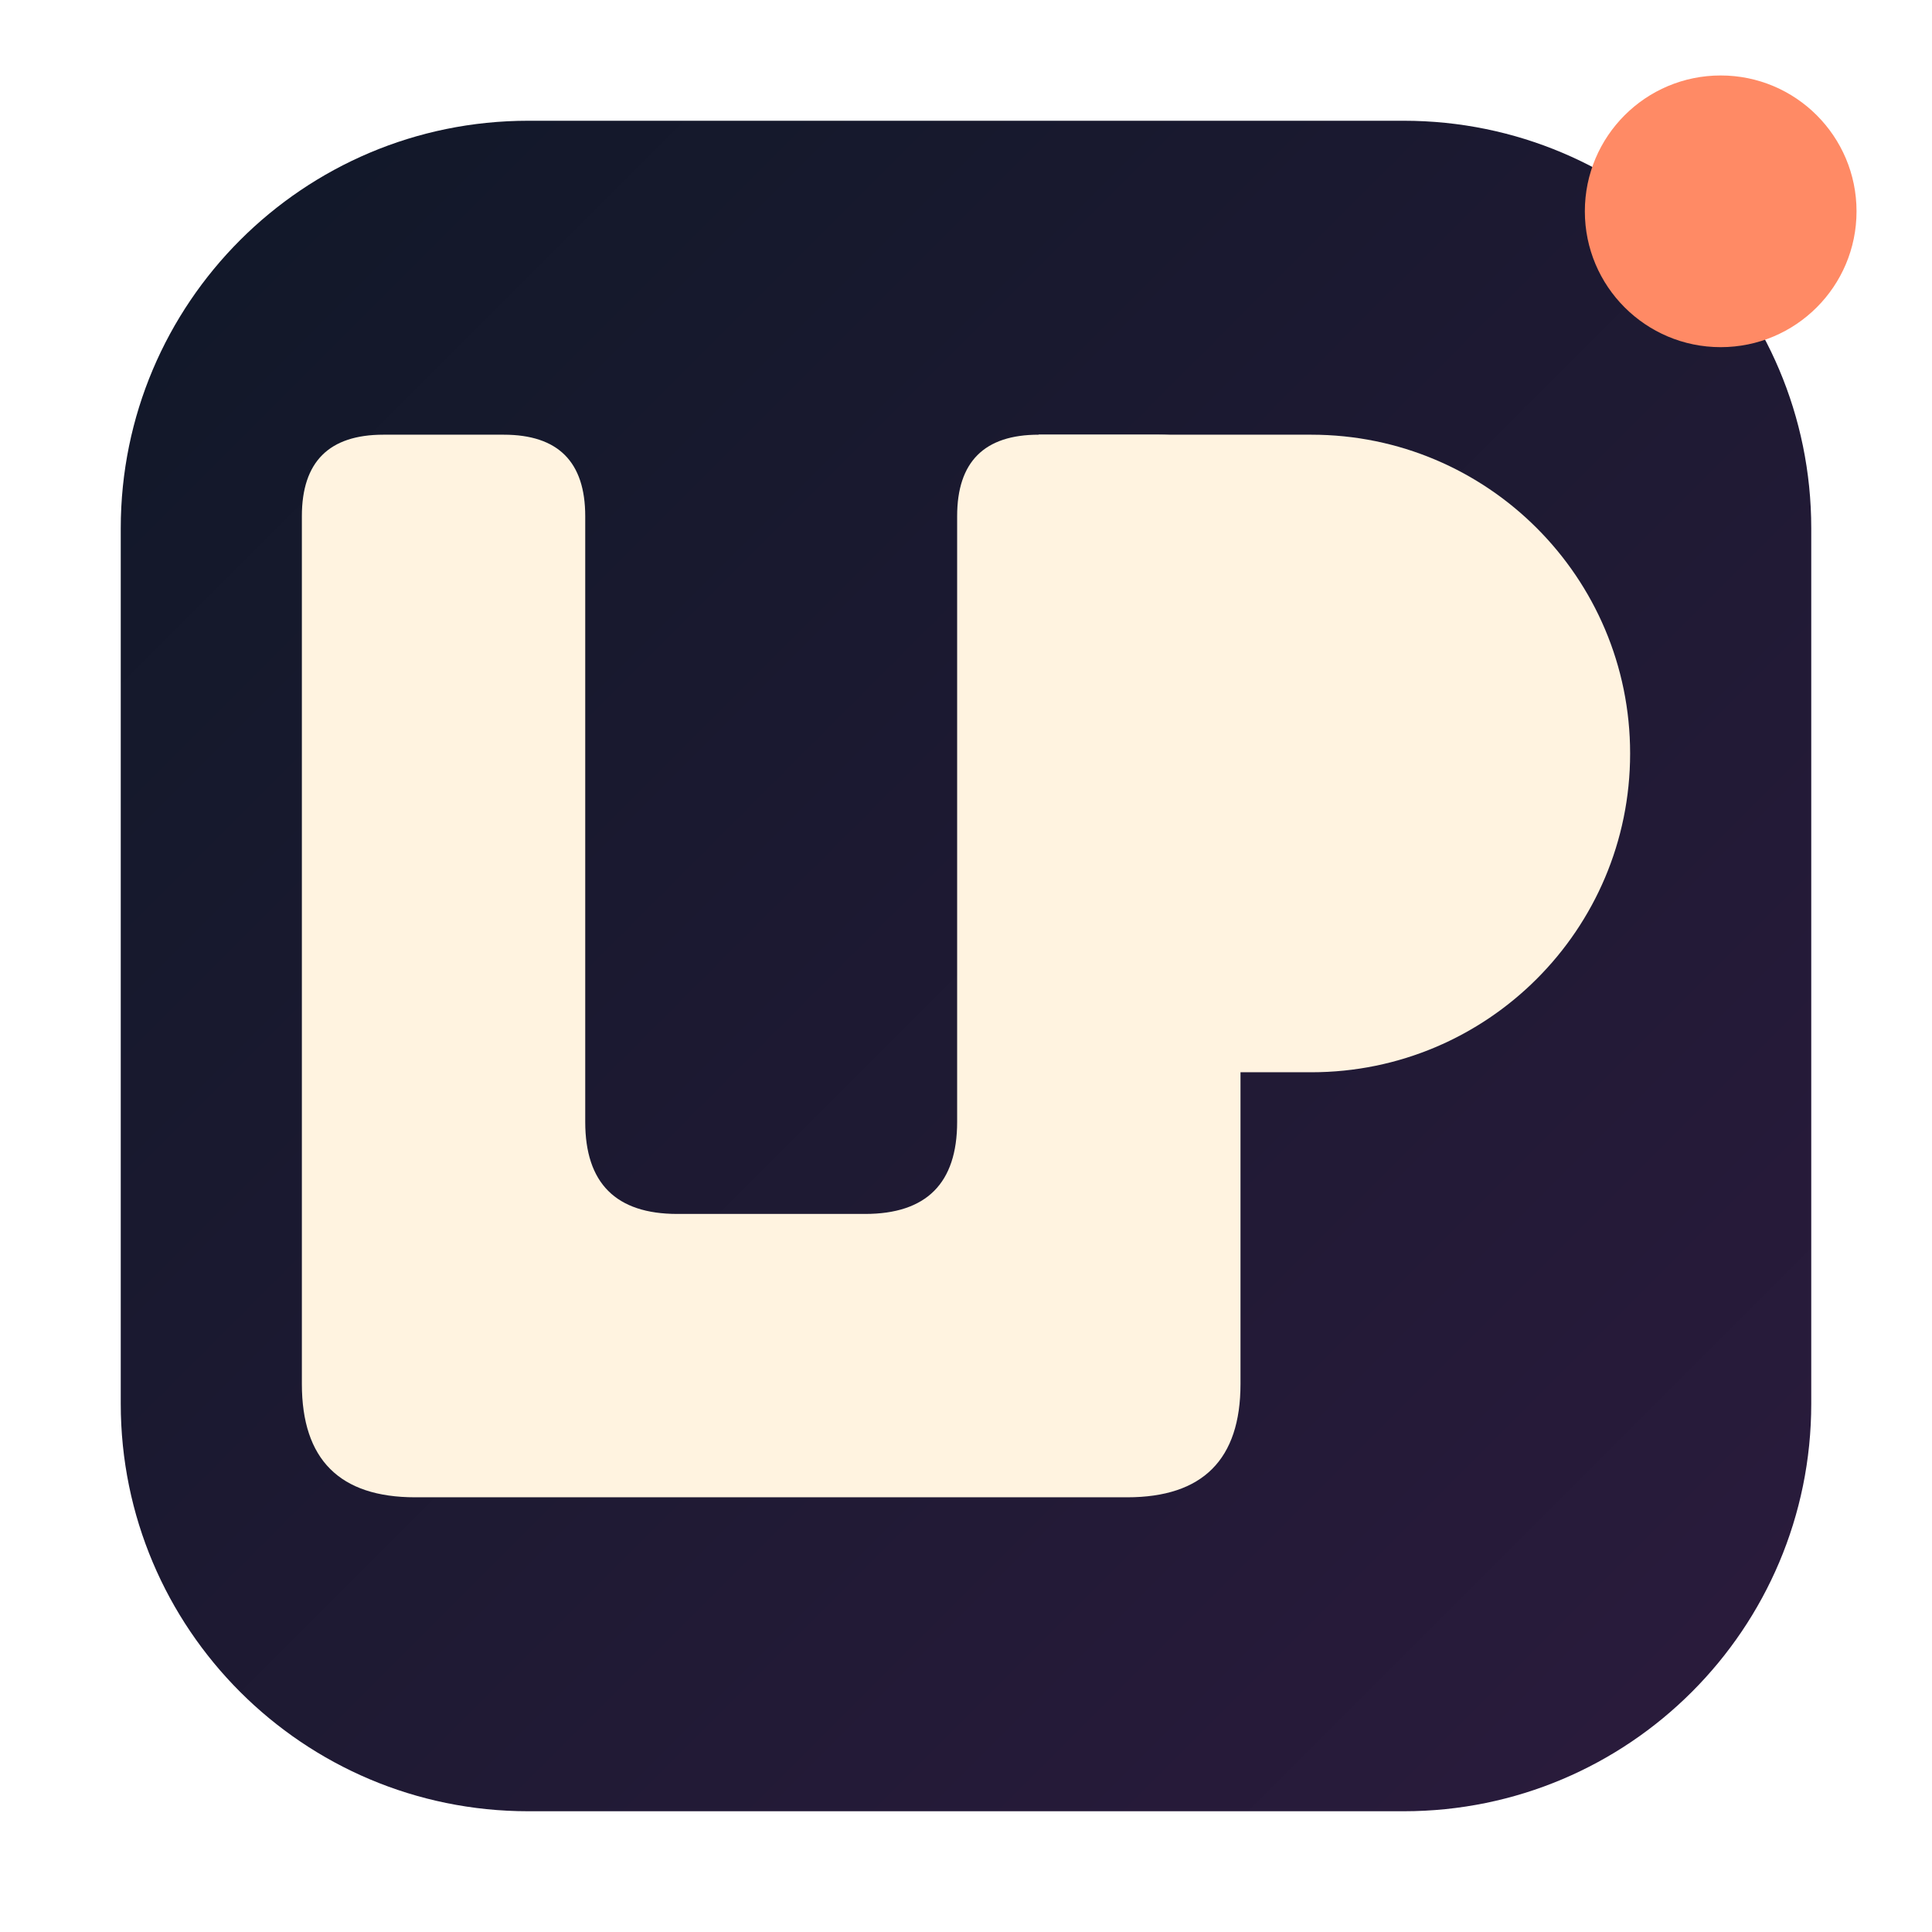
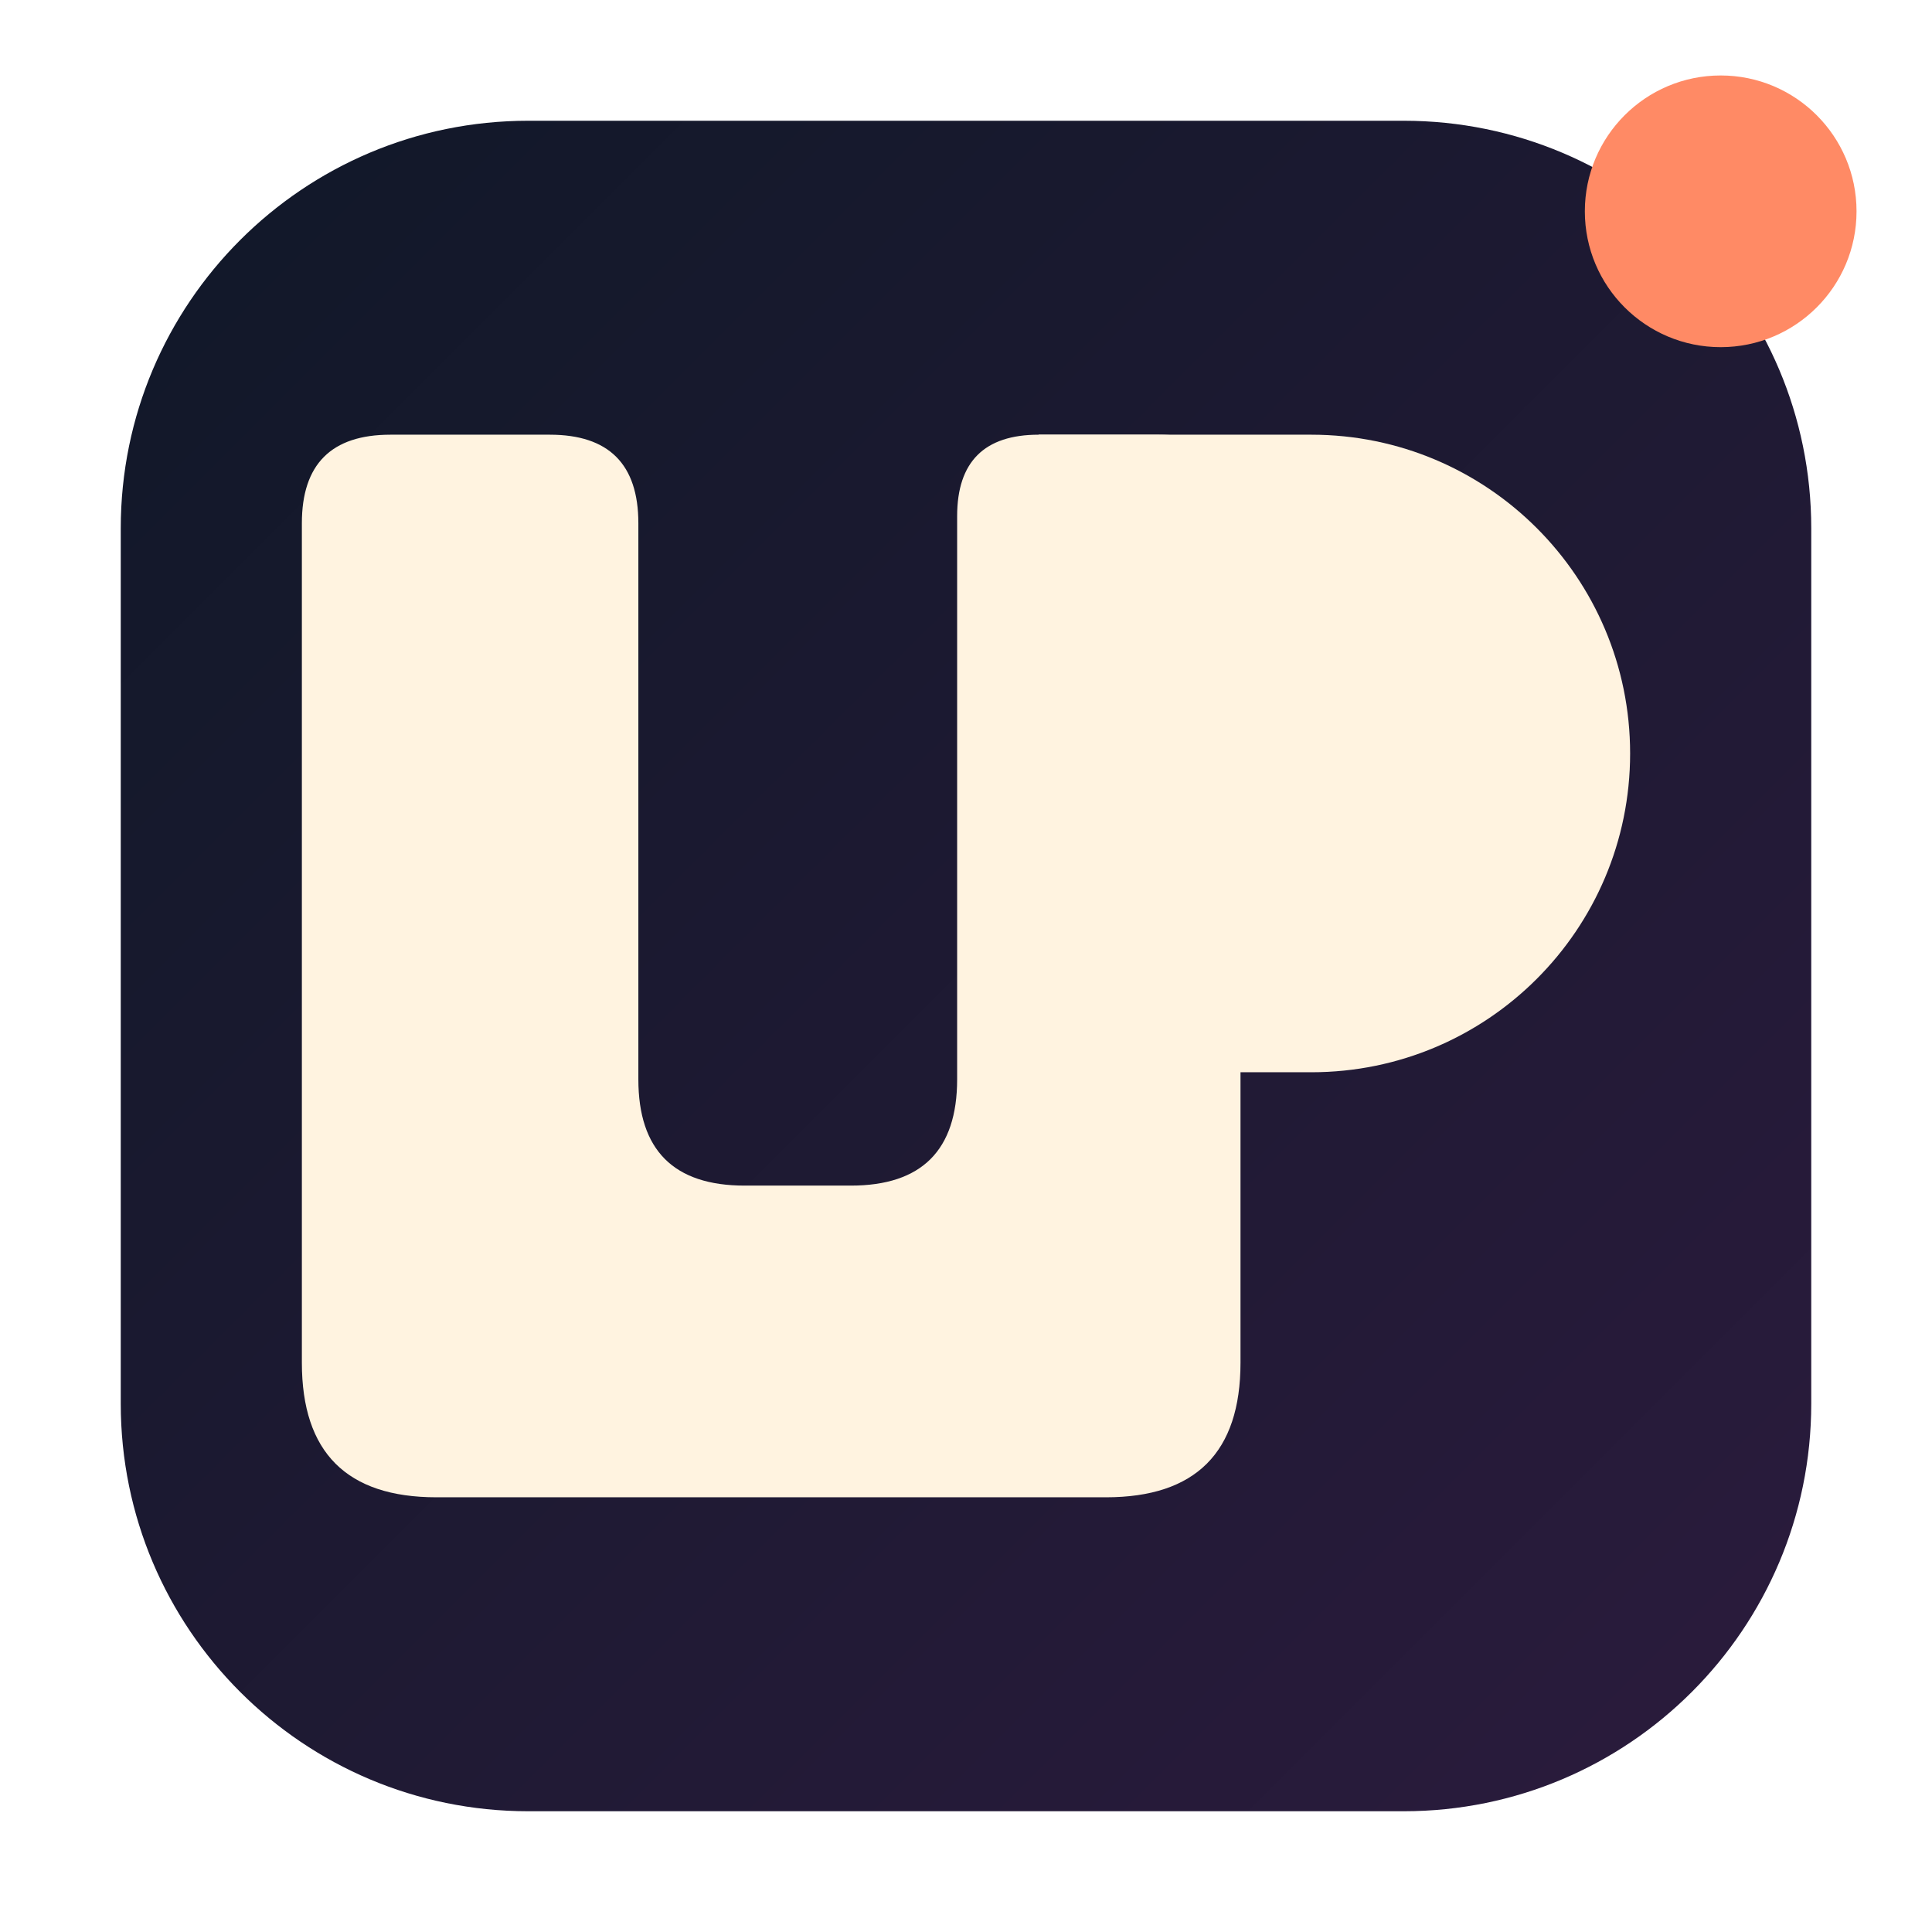
<svg xmlns="http://www.w3.org/2000/svg" width="256" height="256" viewBox="0 0 256 256">
  <defs>
    <linearGradient id="bg" x1="16" y1="16" x2="240" y2="240" gradientUnits="userSpaceOnUse">
      <stop offset="0" stop-color="#101828" />
      <stop offset="1" stop-color="#2b1b3d" />
    </linearGradient>
  </defs>
  <g>
    <rect x="16" y="16" width="224" height="224" rx="54" fill="url(#bg)" />
    <g transform="translate(7.85 7.85) scale(0.234667)" fill="#fff3e0">
-       <path d="M 137 258 Q 137 212 183 212 L 251 212 Q 297 212 297 258 L 297 600 Q 297 652 349 652 L 455 652 Q 507 652 507 600 L 507 258 Q 507 212 553 212 L 621 212 Q 667 212 667 258 L 667 748 Q 667 812 603 812 L 201 812 Q 137 812 137 748 Z" />
+       <path d="M 137 262 Q 137 212 187 212 L 277 212 Q 327 212 327 262 L 327 576 Q 327 636 387 636 L 447 636 Q 507 636 507 576 L 507 258 Q 507 212 553 212 L 621 212 Q 667 212 667 258 L 667 736 Q 667 812 591 812 L 213 812 Q 137 812 137 736 Z" />
      <path d="M 553 212 L 707 212 A 180 180 0 0 1 707 572 L 553 572 Z" />
    </g>
    <circle cx="228" cy="28" r="18" fill="#ff8a65" />
  </g>
</svg>
